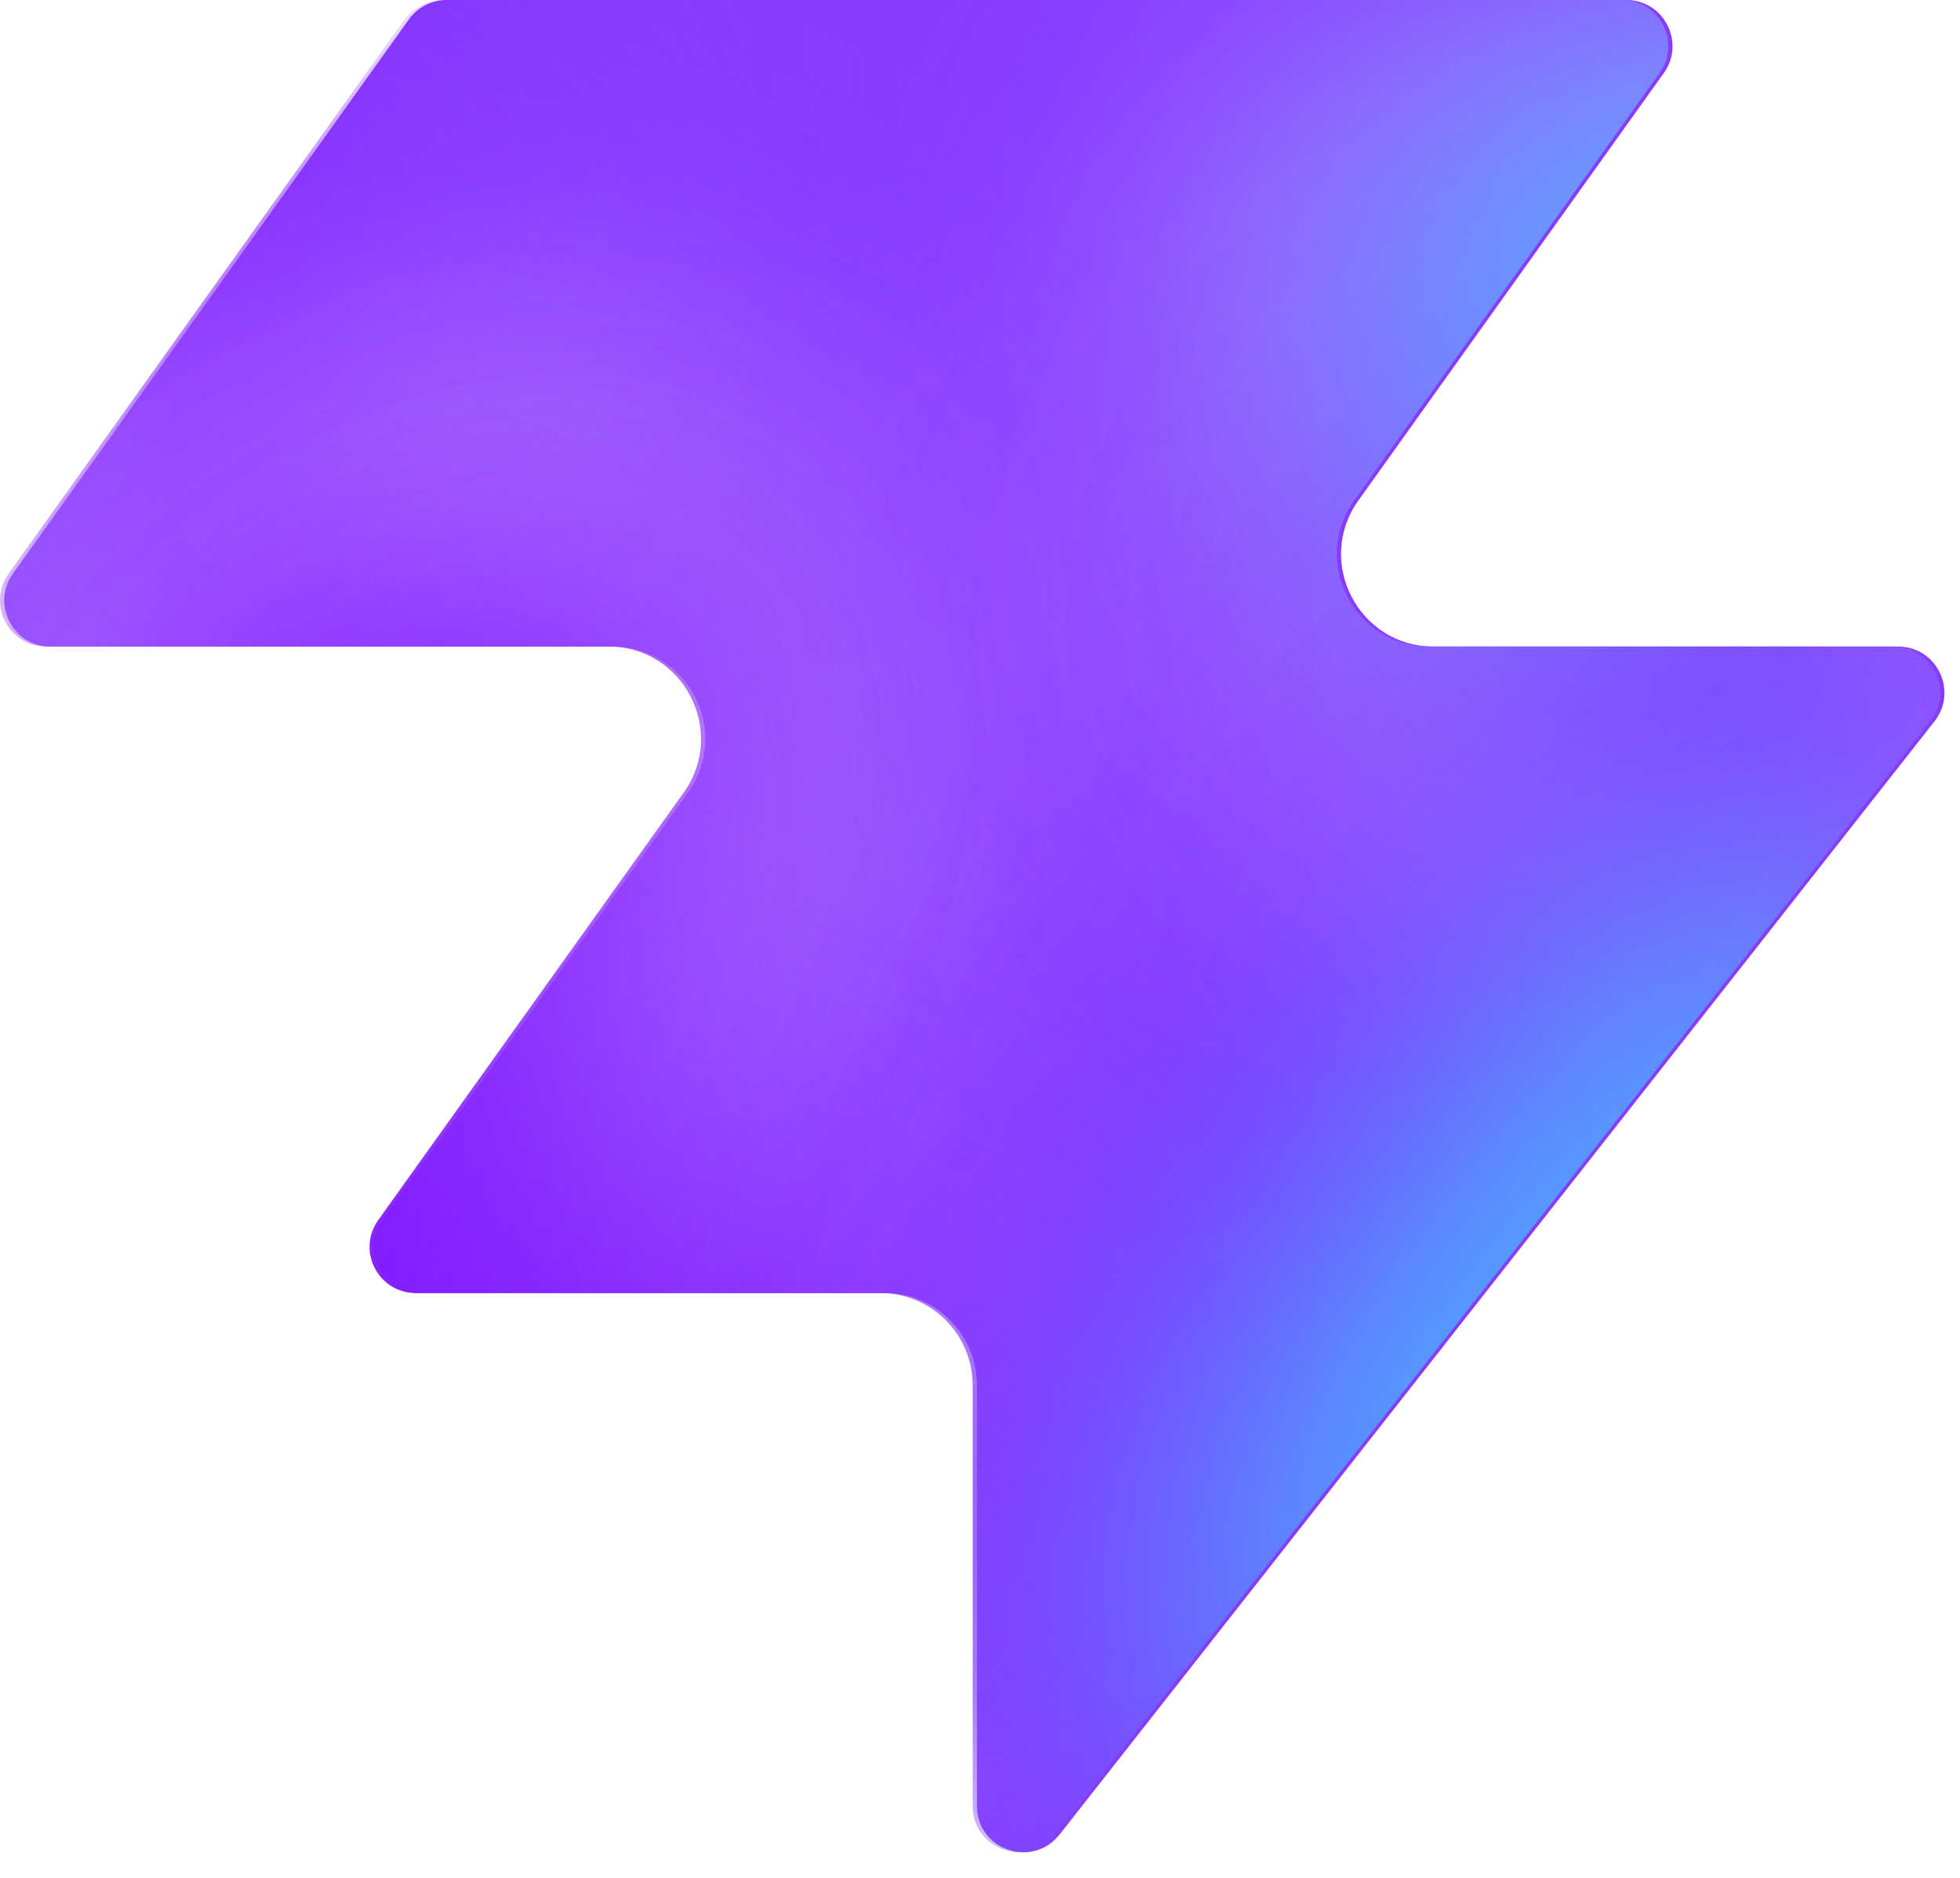
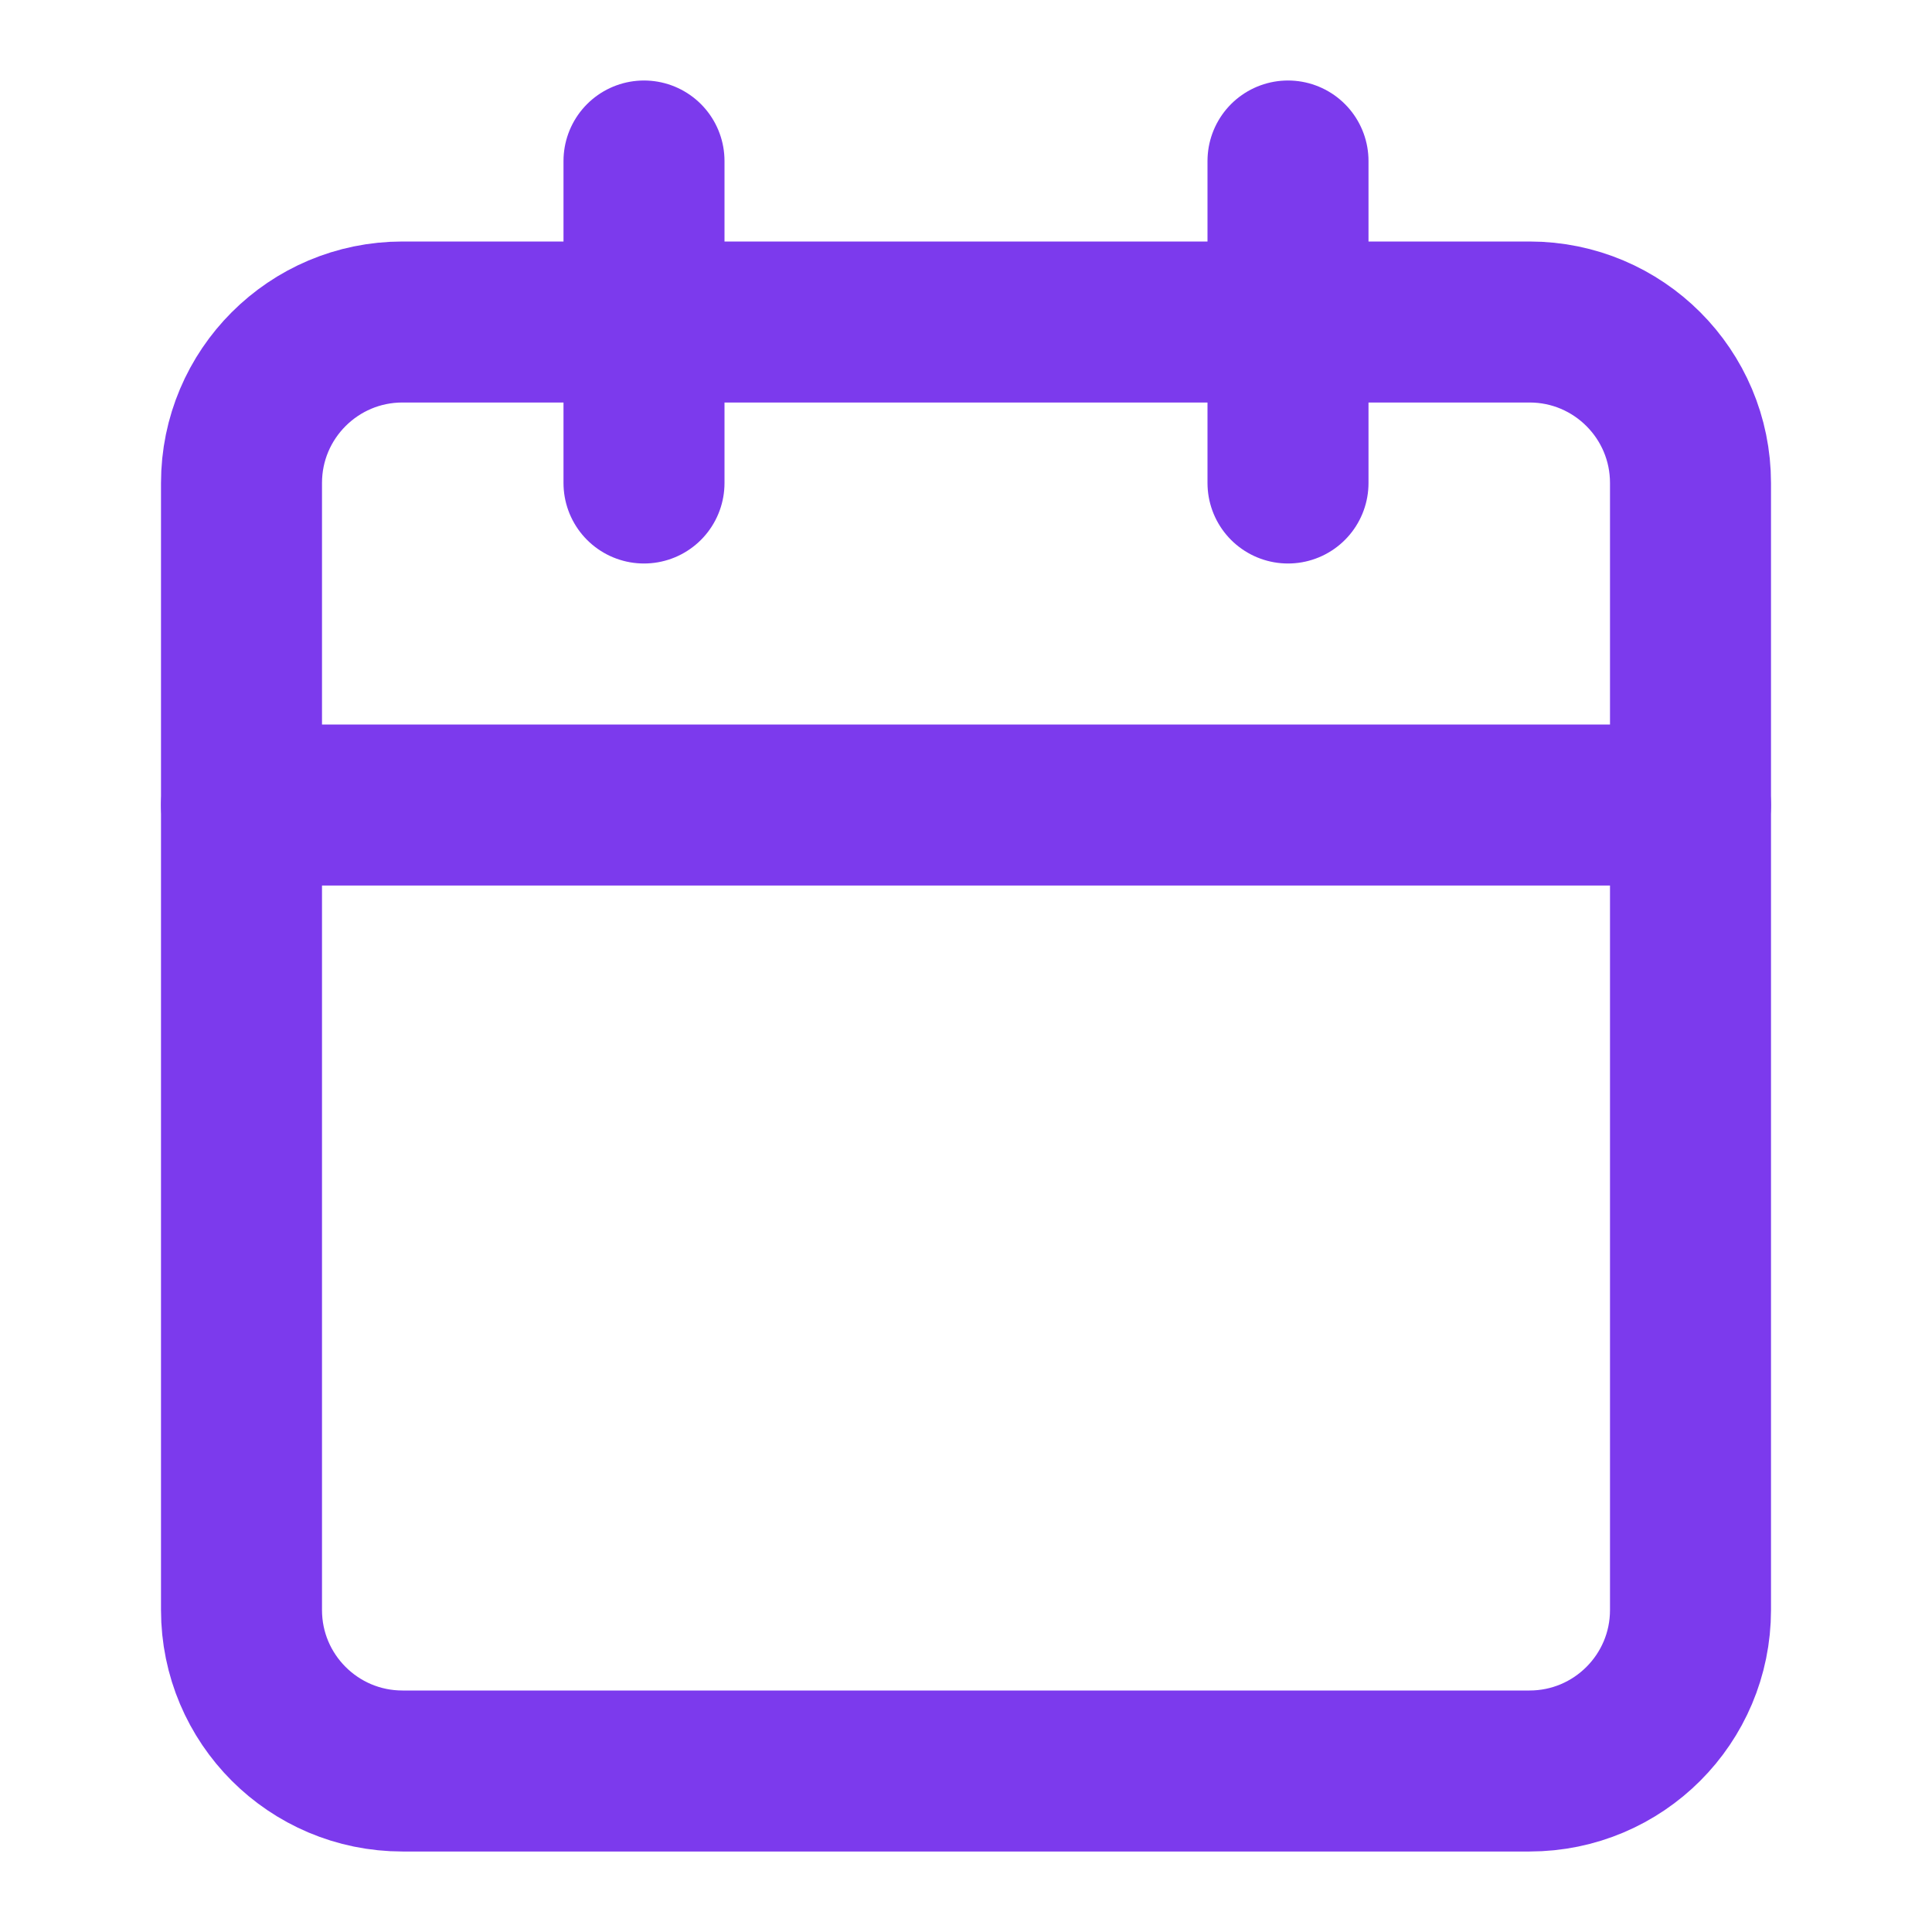
- <svg xmlns="http://www.w3.org/2000/svg" width="48" height="46" fill="none" viewBox="0 0 48 46">
-   <path fill="#863bff" d="M25.946 44.938c-.664.845-2.021.375-2.021-.698V33.937a2.26 2.26 0 0 0-2.262-2.262H10.287c-.92 0-1.456-1.04-.92-1.788l7.48-10.471c1.07-1.497 0-3.578-1.842-3.578H1.237c-.92 0-1.456-1.04-.92-1.788L10.013.474c.214-.297.556-.474.92-.474h28.894c.92 0 1.456 1.04.92 1.788l-7.48 10.471c-1.07 1.498 0 3.579 1.842 3.579h11.377c.943 0 1.473 1.088.89 1.83L25.947 44.94z" style="fill:#863bff;fill:color(display-p3 .525 .23 1);fill-opacity:1" />
-   <mask id="a" width="48" height="46" x="0" y="0" maskUnits="userSpaceOnUse" style="mask-type:alpha">
-     <path fill="#000" d="M25.842 44.938c-.664.844-2.021.375-2.021-.698V33.937a2.26 2.26 0 0 0-2.262-2.262H10.183c-.92 0-1.456-1.04-.92-1.788l7.48-10.471c1.07-1.498 0-3.579-1.842-3.579H1.133c-.92 0-1.456-1.04-.92-1.787L9.91.473c.214-.297.556-.474.92-.474h28.894c.92 0 1.456 1.04.92 1.788l-7.48 10.471c-1.07 1.498 0 3.578 1.842 3.578h11.377c.943 0 1.473 1.088.89 1.832L25.843 44.94z" style="fill:#000;fill-opacity:1" />
-   </mask>
-   <g mask="url(#a)">
-     <g filter="url(#b)">
-       <ellipse cx="5.508" cy="14.704" fill="#ede6ff" rx="5.508" ry="14.704" style="fill:#ede6ff;fill:color(display-p3 .927 .903 1);fill-opacity:1" transform="matrix(.00324 1 1 -.00324 -4.47 31.516)" />
-     </g>
-     <g filter="url(#c)">
-       <ellipse cx="10.399" cy="29.851" fill="#ede6ff" rx="10.399" ry="29.851" style="fill:#ede6ff;fill:color(display-p3 .927 .903 1);fill-opacity:1" transform="matrix(.00324 1 1 -.00324 -39.328 7.883)" />
-     </g>
-     <g filter="url(#d)">
-       <ellipse cx="5.508" cy="30.487" fill="#7e14ff" rx="5.508" ry="30.487" style="fill:#7e14ff;fill:color(display-p3 .492 .077 1);fill-opacity:1" transform="rotate(89.814 -25.913 -14.639)scale(1 -1)" />
-     </g>
-     <g filter="url(#e)">
-       <ellipse cx="5.508" cy="30.599" fill="#7e14ff" rx="5.508" ry="30.599" style="fill:#7e14ff;fill:color(display-p3 .492 .077 1);fill-opacity:1" transform="rotate(89.814 -32.644 -3.334)scale(1 -1)" />
-     </g>
-     <g filter="url(#f)">
-       <ellipse cx="5.508" cy="30.599" fill="#7e14ff" rx="5.508" ry="30.599" style="fill:#7e14ff;fill:color(display-p3 .492 .077 1);fill-opacity:1" transform="matrix(.00324 1 1 -.00324 -34.34 30.47)" />
-     </g>
-     <g filter="url(#g)">
-       <ellipse cx="14.072" cy="22.078" fill="#ede6ff" rx="14.072" ry="22.078" style="fill:#ede6ff;fill:color(display-p3 .927 .903 1);fill-opacity:1" transform="rotate(93.35 24.506 48.493)scale(-1 1)" />
-     </g>
-     <g filter="url(#h)">
-       <ellipse cx="3.47" cy="21.501" fill="#7e14ff" rx="3.47" ry="21.501" style="fill:#7e14ff;fill:color(display-p3 .492 .077 1);fill-opacity:1" transform="rotate(89.009 28.708 47.59)scale(-1 1)" />
-     </g>
-     <g filter="url(#i)">
-       <ellipse cx="3.47" cy="21.501" fill="#7e14ff" rx="3.47" ry="21.501" style="fill:#7e14ff;fill:color(display-p3 .492 .077 1);fill-opacity:1" transform="rotate(89.009 28.708 47.59)scale(-1 1)" />
-     </g>
-     <g filter="url(#j)">
-       <ellipse cx=".387" cy="8.972" fill="#7e14ff" rx="4.407" ry="29.108" style="fill:#7e14ff;fill:color(display-p3 .492 .077 1);fill-opacity:1" transform="rotate(39.51 .387 8.972)" />
-     </g>
-     <g filter="url(#k)">
-       <ellipse cx="47.523" cy="-6.092" fill="#7e14ff" rx="4.407" ry="29.108" style="fill:#7e14ff;fill:color(display-p3 .492 .077 1);fill-opacity:1" transform="rotate(37.892 47.523 -6.092)" />
-     </g>
-     <g filter="url(#l)">
-       <ellipse cx="41.412" cy="6.333" fill="#47bfff" rx="5.971" ry="9.665" style="fill:#47bfff;fill:color(display-p3 .28 .748 1);fill-opacity:1" transform="rotate(37.892 41.412 6.333)" />
-     </g>
-     <g filter="url(#m)">
-       <ellipse cx="-1.879" cy="38.332" fill="#7e14ff" rx="4.407" ry="29.108" style="fill:#7e14ff;fill:color(display-p3 .492 .077 1);fill-opacity:1" transform="rotate(37.892 -1.88 38.332)" />
-     </g>
-     <g filter="url(#n)">
-       <ellipse cx="-1.879" cy="38.332" fill="#7e14ff" rx="4.407" ry="29.108" style="fill:#7e14ff;fill:color(display-p3 .492 .077 1);fill-opacity:1" transform="rotate(37.892 -1.88 38.332)" />
-     </g>
-     <g filter="url(#o)">
-       <ellipse cx="35.651" cy="29.907" fill="#7e14ff" rx="4.407" ry="29.108" style="fill:#7e14ff;fill:color(display-p3 .492 .077 1);fill-opacity:1" transform="rotate(37.892 35.651 29.907)" />
-     </g>
-     <g filter="url(#p)">
-       <ellipse cx="38.418" cy="32.4" fill="#47bfff" rx="5.971" ry="15.297" style="fill:#47bfff;fill:color(display-p3 .28 .748 1);fill-opacity:1" transform="rotate(37.892 38.418 32.4)" />
-     </g>
-   </g>
-   <defs>
-     <filter id="b" width="60.045" height="41.654" x="-19.77" y="16.149" color-interpolation-filters="sRGB" filterUnits="userSpaceOnUse">
-       <feFlood flood-opacity="0" result="BackgroundImageFix" />
-       <feBlend in="SourceGraphic" in2="BackgroundImageFix" result="shape" />
-       <feGaussianBlur result="effect1_foregroundBlur_2002_17158" stdDeviation="7.659" />
-     </filter>
-     <filter id="c" width="90.34" height="51.437" x="-54.613" y="-7.533" color-interpolation-filters="sRGB" filterUnits="userSpaceOnUse">
-       <feFlood flood-opacity="0" result="BackgroundImageFix" />
-       <feBlend in="SourceGraphic" in2="BackgroundImageFix" result="shape" />
-       <feGaussianBlur result="effect1_foregroundBlur_2002_17158" stdDeviation="7.659" />
-     </filter>
-     <filter id="d" width="79.355" height="29.4" x="-49.64" y="2.03" color-interpolation-filters="sRGB" filterUnits="userSpaceOnUse">
-       <feFlood flood-opacity="0" result="BackgroundImageFix" />
-       <feBlend in="SourceGraphic" in2="BackgroundImageFix" result="shape" />
-       <feGaussianBlur result="effect1_foregroundBlur_2002_17158" stdDeviation="4.596" />
-     </filter>
-     <filter id="e" width="79.579" height="29.4" x="-45.045" y="20.029" color-interpolation-filters="sRGB" filterUnits="userSpaceOnUse">
-       <feFlood flood-opacity="0" result="BackgroundImageFix" />
-       <feBlend in="SourceGraphic" in2="BackgroundImageFix" result="shape" />
-       <feGaussianBlur result="effect1_foregroundBlur_2002_17158" stdDeviation="4.596" />
-     </filter>
-     <filter id="f" width="79.579" height="29.4" x="-43.513" y="21.178" color-interpolation-filters="sRGB" filterUnits="userSpaceOnUse">
-       <feFlood flood-opacity="0" result="BackgroundImageFix" />
-       <feBlend in="SourceGraphic" in2="BackgroundImageFix" result="shape" />
-       <feGaussianBlur result="effect1_foregroundBlur_2002_17158" stdDeviation="4.596" />
-     </filter>
-     <filter id="g" width="74.749" height="58.852" x="15.756" y="-17.901" color-interpolation-filters="sRGB" filterUnits="userSpaceOnUse">
-       <feFlood flood-opacity="0" result="BackgroundImageFix" />
-       <feBlend in="SourceGraphic" in2="BackgroundImageFix" result="shape" />
-       <feGaussianBlur result="effect1_foregroundBlur_2002_17158" stdDeviation="7.659" />
-     </filter>
-     <filter id="h" width="61.377" height="25.362" x="23.548" y="2.284" color-interpolation-filters="sRGB" filterUnits="userSpaceOnUse">
-       <feFlood flood-opacity="0" result="BackgroundImageFix" />
-       <feBlend in="SourceGraphic" in2="BackgroundImageFix" result="shape" />
-       <feGaussianBlur result="effect1_foregroundBlur_2002_17158" stdDeviation="4.596" />
-     </filter>
-     <filter id="i" width="61.377" height="25.362" x="23.548" y="2.284" color-interpolation-filters="sRGB" filterUnits="userSpaceOnUse">
-       <feFlood flood-opacity="0" result="BackgroundImageFix" />
-       <feBlend in="SourceGraphic" in2="BackgroundImageFix" result="shape" />
-       <feGaussianBlur result="effect1_foregroundBlur_2002_17158" stdDeviation="4.596" />
-     </filter>
-     <filter id="j" width="56.045" height="63.649" x="-27.636" y="-22.853" color-interpolation-filters="sRGB" filterUnits="userSpaceOnUse">
-       <feFlood flood-opacity="0" result="BackgroundImageFix" />
-       <feBlend in="SourceGraphic" in2="BackgroundImageFix" result="shape" />
-       <feGaussianBlur result="effect1_foregroundBlur_2002_17158" stdDeviation="4.596" />
-     </filter>
-     <filter id="k" width="54.814" height="64.646" x="20.116" y="-38.415" color-interpolation-filters="sRGB" filterUnits="userSpaceOnUse">
-       <feFlood flood-opacity="0" result="BackgroundImageFix" />
-       <feBlend in="SourceGraphic" in2="BackgroundImageFix" result="shape" />
-       <feGaussianBlur result="effect1_foregroundBlur_2002_17158" stdDeviation="4.596" />
-     </filter>
-     <filter id="l" width="33.541" height="35.313" x="24.641" y="-11.323" color-interpolation-filters="sRGB" filterUnits="userSpaceOnUse">
-       <feFlood flood-opacity="0" result="BackgroundImageFix" />
-       <feBlend in="SourceGraphic" in2="BackgroundImageFix" result="shape" />
-       <feGaussianBlur result="effect1_foregroundBlur_2002_17158" stdDeviation="4.596" />
-     </filter>
-     <filter id="m" width="54.814" height="64.646" x="-29.286" y="6.009" color-interpolation-filters="sRGB" filterUnits="userSpaceOnUse">
-       <feFlood flood-opacity="0" result="BackgroundImageFix" />
-       <feBlend in="SourceGraphic" in2="BackgroundImageFix" result="shape" />
-       <feGaussianBlur result="effect1_foregroundBlur_2002_17158" stdDeviation="4.596" />
-     </filter>
-     <filter id="n" width="54.814" height="64.646" x="-29.286" y="6.009" color-interpolation-filters="sRGB" filterUnits="userSpaceOnUse">
-       <feFlood flood-opacity="0" result="BackgroundImageFix" />
-       <feBlend in="SourceGraphic" in2="BackgroundImageFix" result="shape" />
-       <feGaussianBlur result="effect1_foregroundBlur_2002_17158" stdDeviation="4.596" />
-     </filter>
-     <filter id="o" width="54.814" height="64.646" x="8.244" y="-2.416" color-interpolation-filters="sRGB" filterUnits="userSpaceOnUse">
-       <feFlood flood-opacity="0" result="BackgroundImageFix" />
-       <feBlend in="SourceGraphic" in2="BackgroundImageFix" result="shape" />
-       <feGaussianBlur result="effect1_foregroundBlur_2002_17158" stdDeviation="4.596" />
-     </filter>
-     <filter id="p" width="39.409" height="43.623" x="18.713" y="10.588" color-interpolation-filters="sRGB" filterUnits="userSpaceOnUse">
-       <feFlood flood-opacity="0" result="BackgroundImageFix" />
-       <feBlend in="SourceGraphic" in2="BackgroundImageFix" result="shape" />
-       <feGaussianBlur result="effect1_foregroundBlur_2002_17158" stdDeviation="4.596" />
-     </filter>
-   </defs>
+ <svg xmlns="http://www.w3.org/2000/svg" width="24" height="24" viewBox="0 0 24 24" fill="none" stroke="#7c3aed" stroke-width="2" stroke-linecap="round" stroke-linejoin="round">
+   <rect x="3" y="4" width="18" height="18" rx="2" ry="2" />
+   <line x1="16" y1="2" x2="16" y2="6" />
+   <line x1="8" y1="2" x2="8" y2="6" />
+   <line x1="3" y1="10" x2="21" y2="10" />
</svg>
